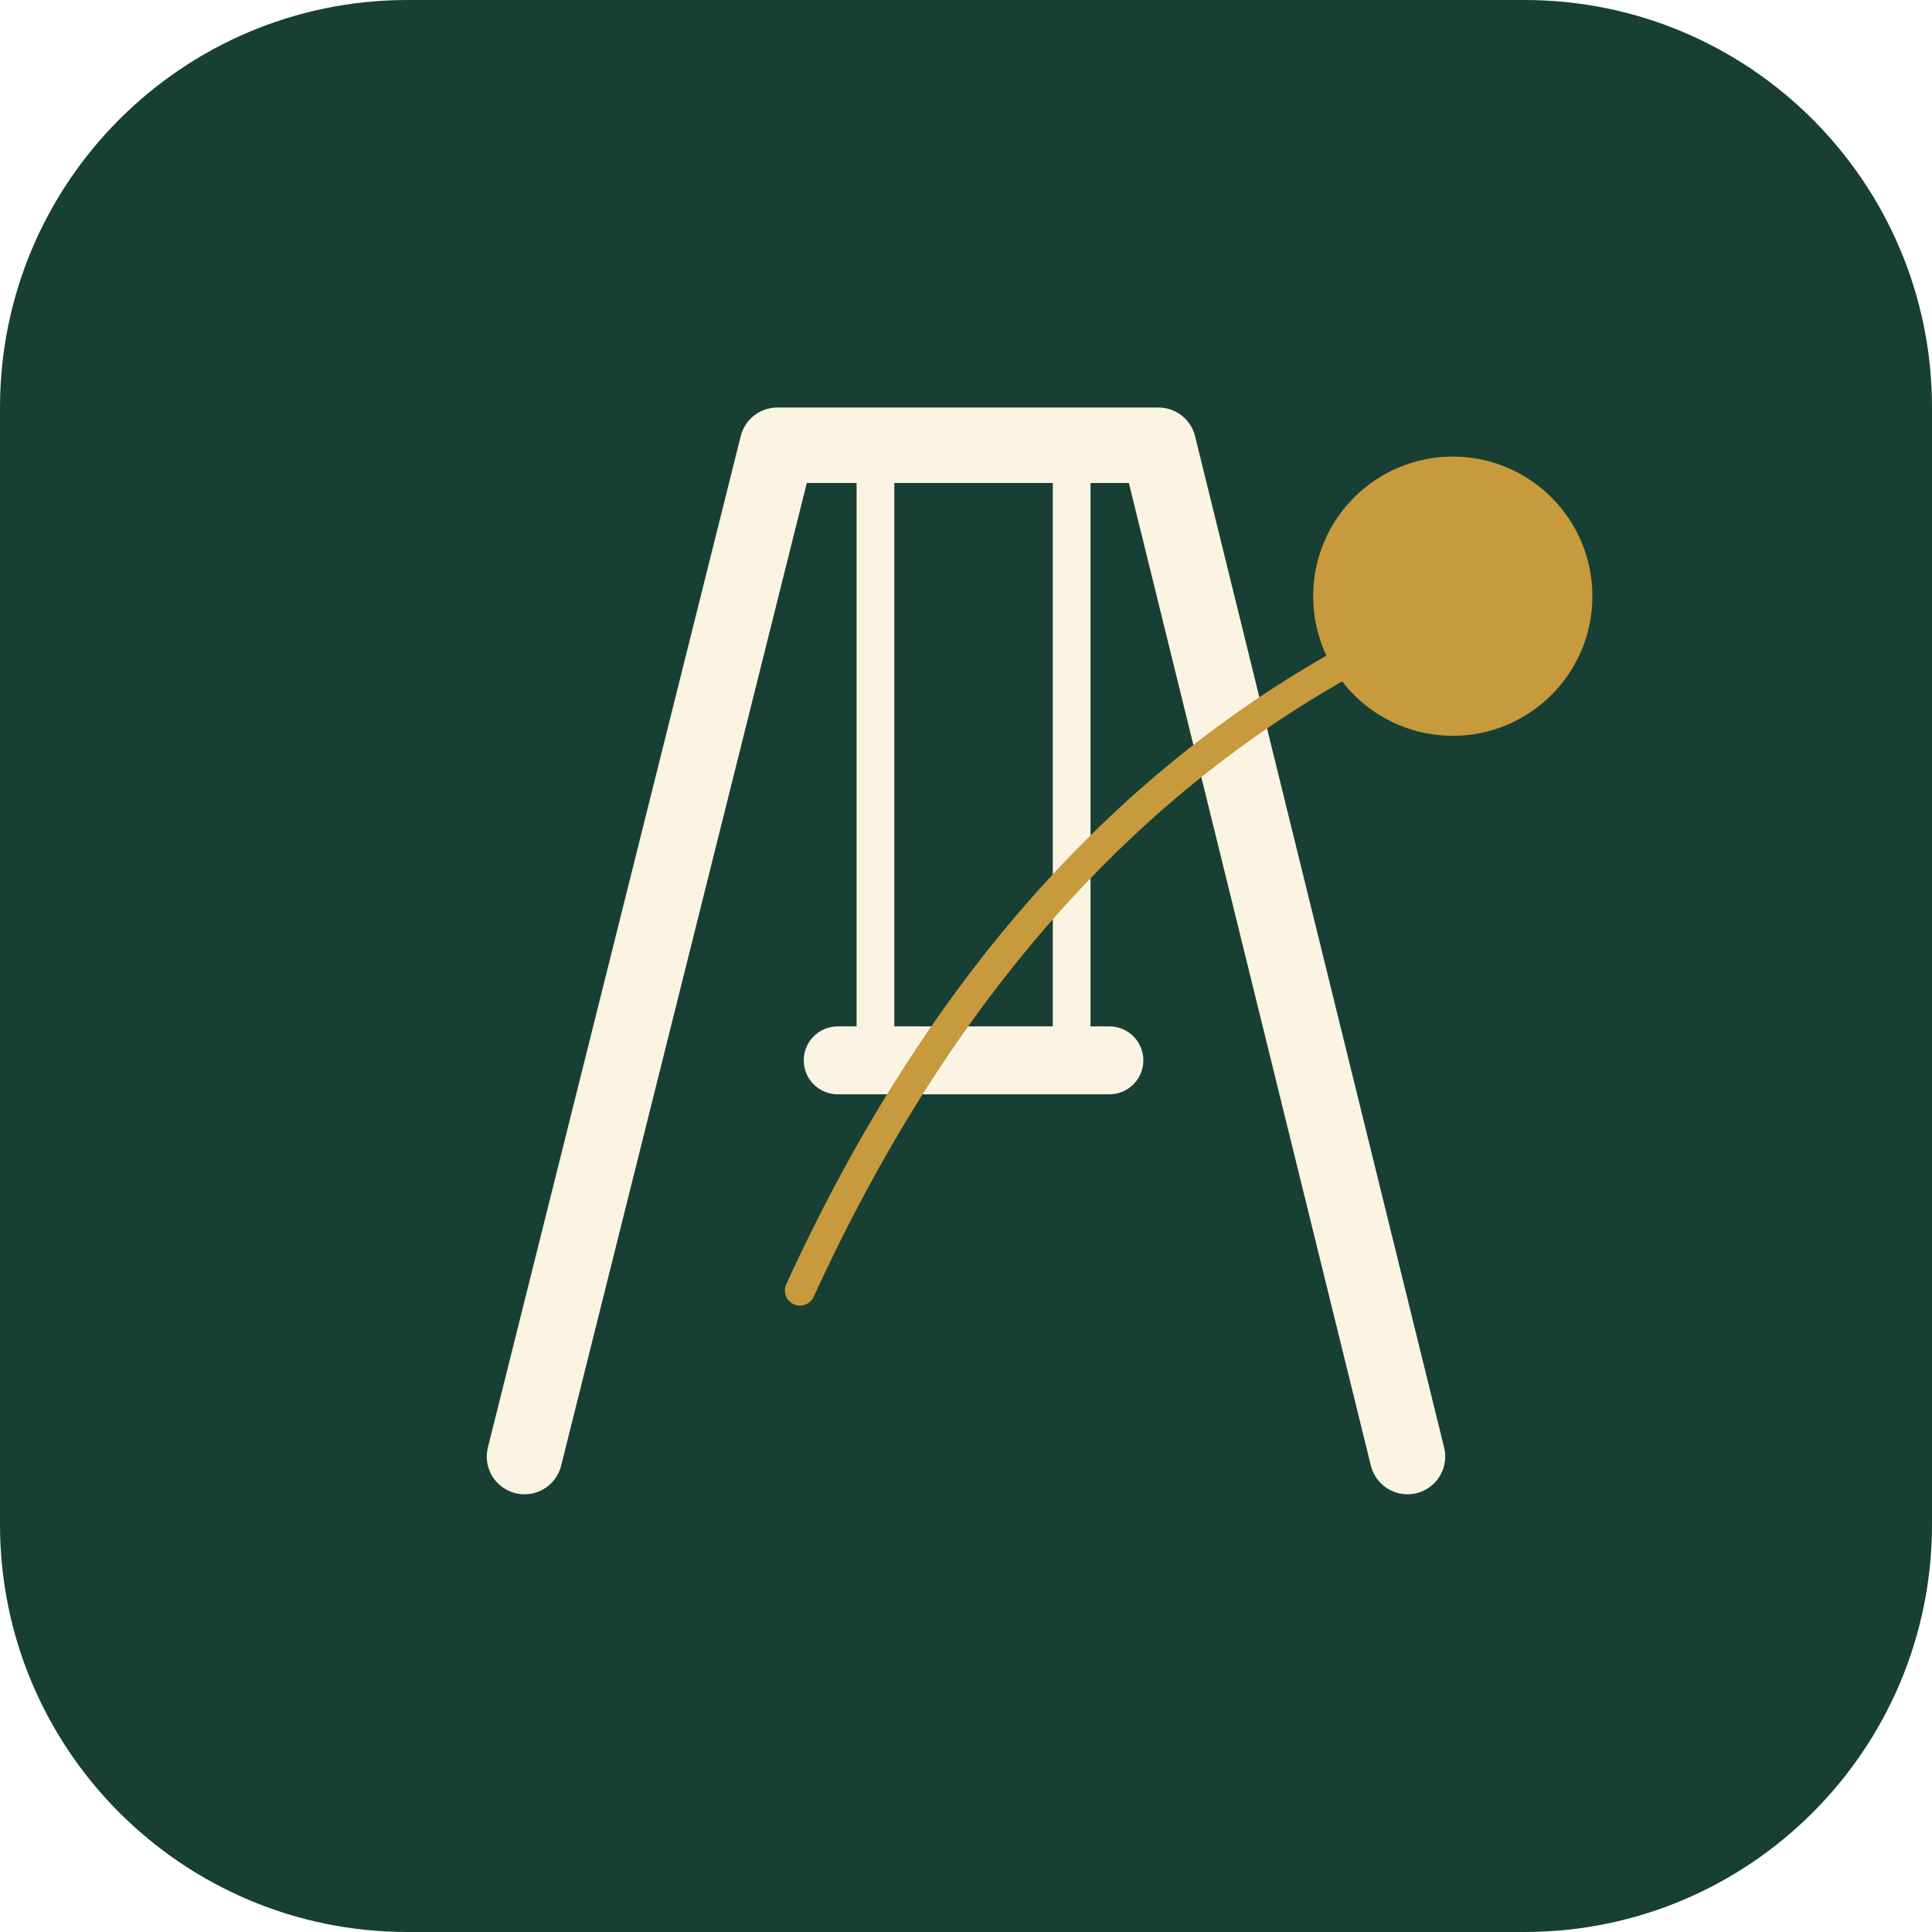
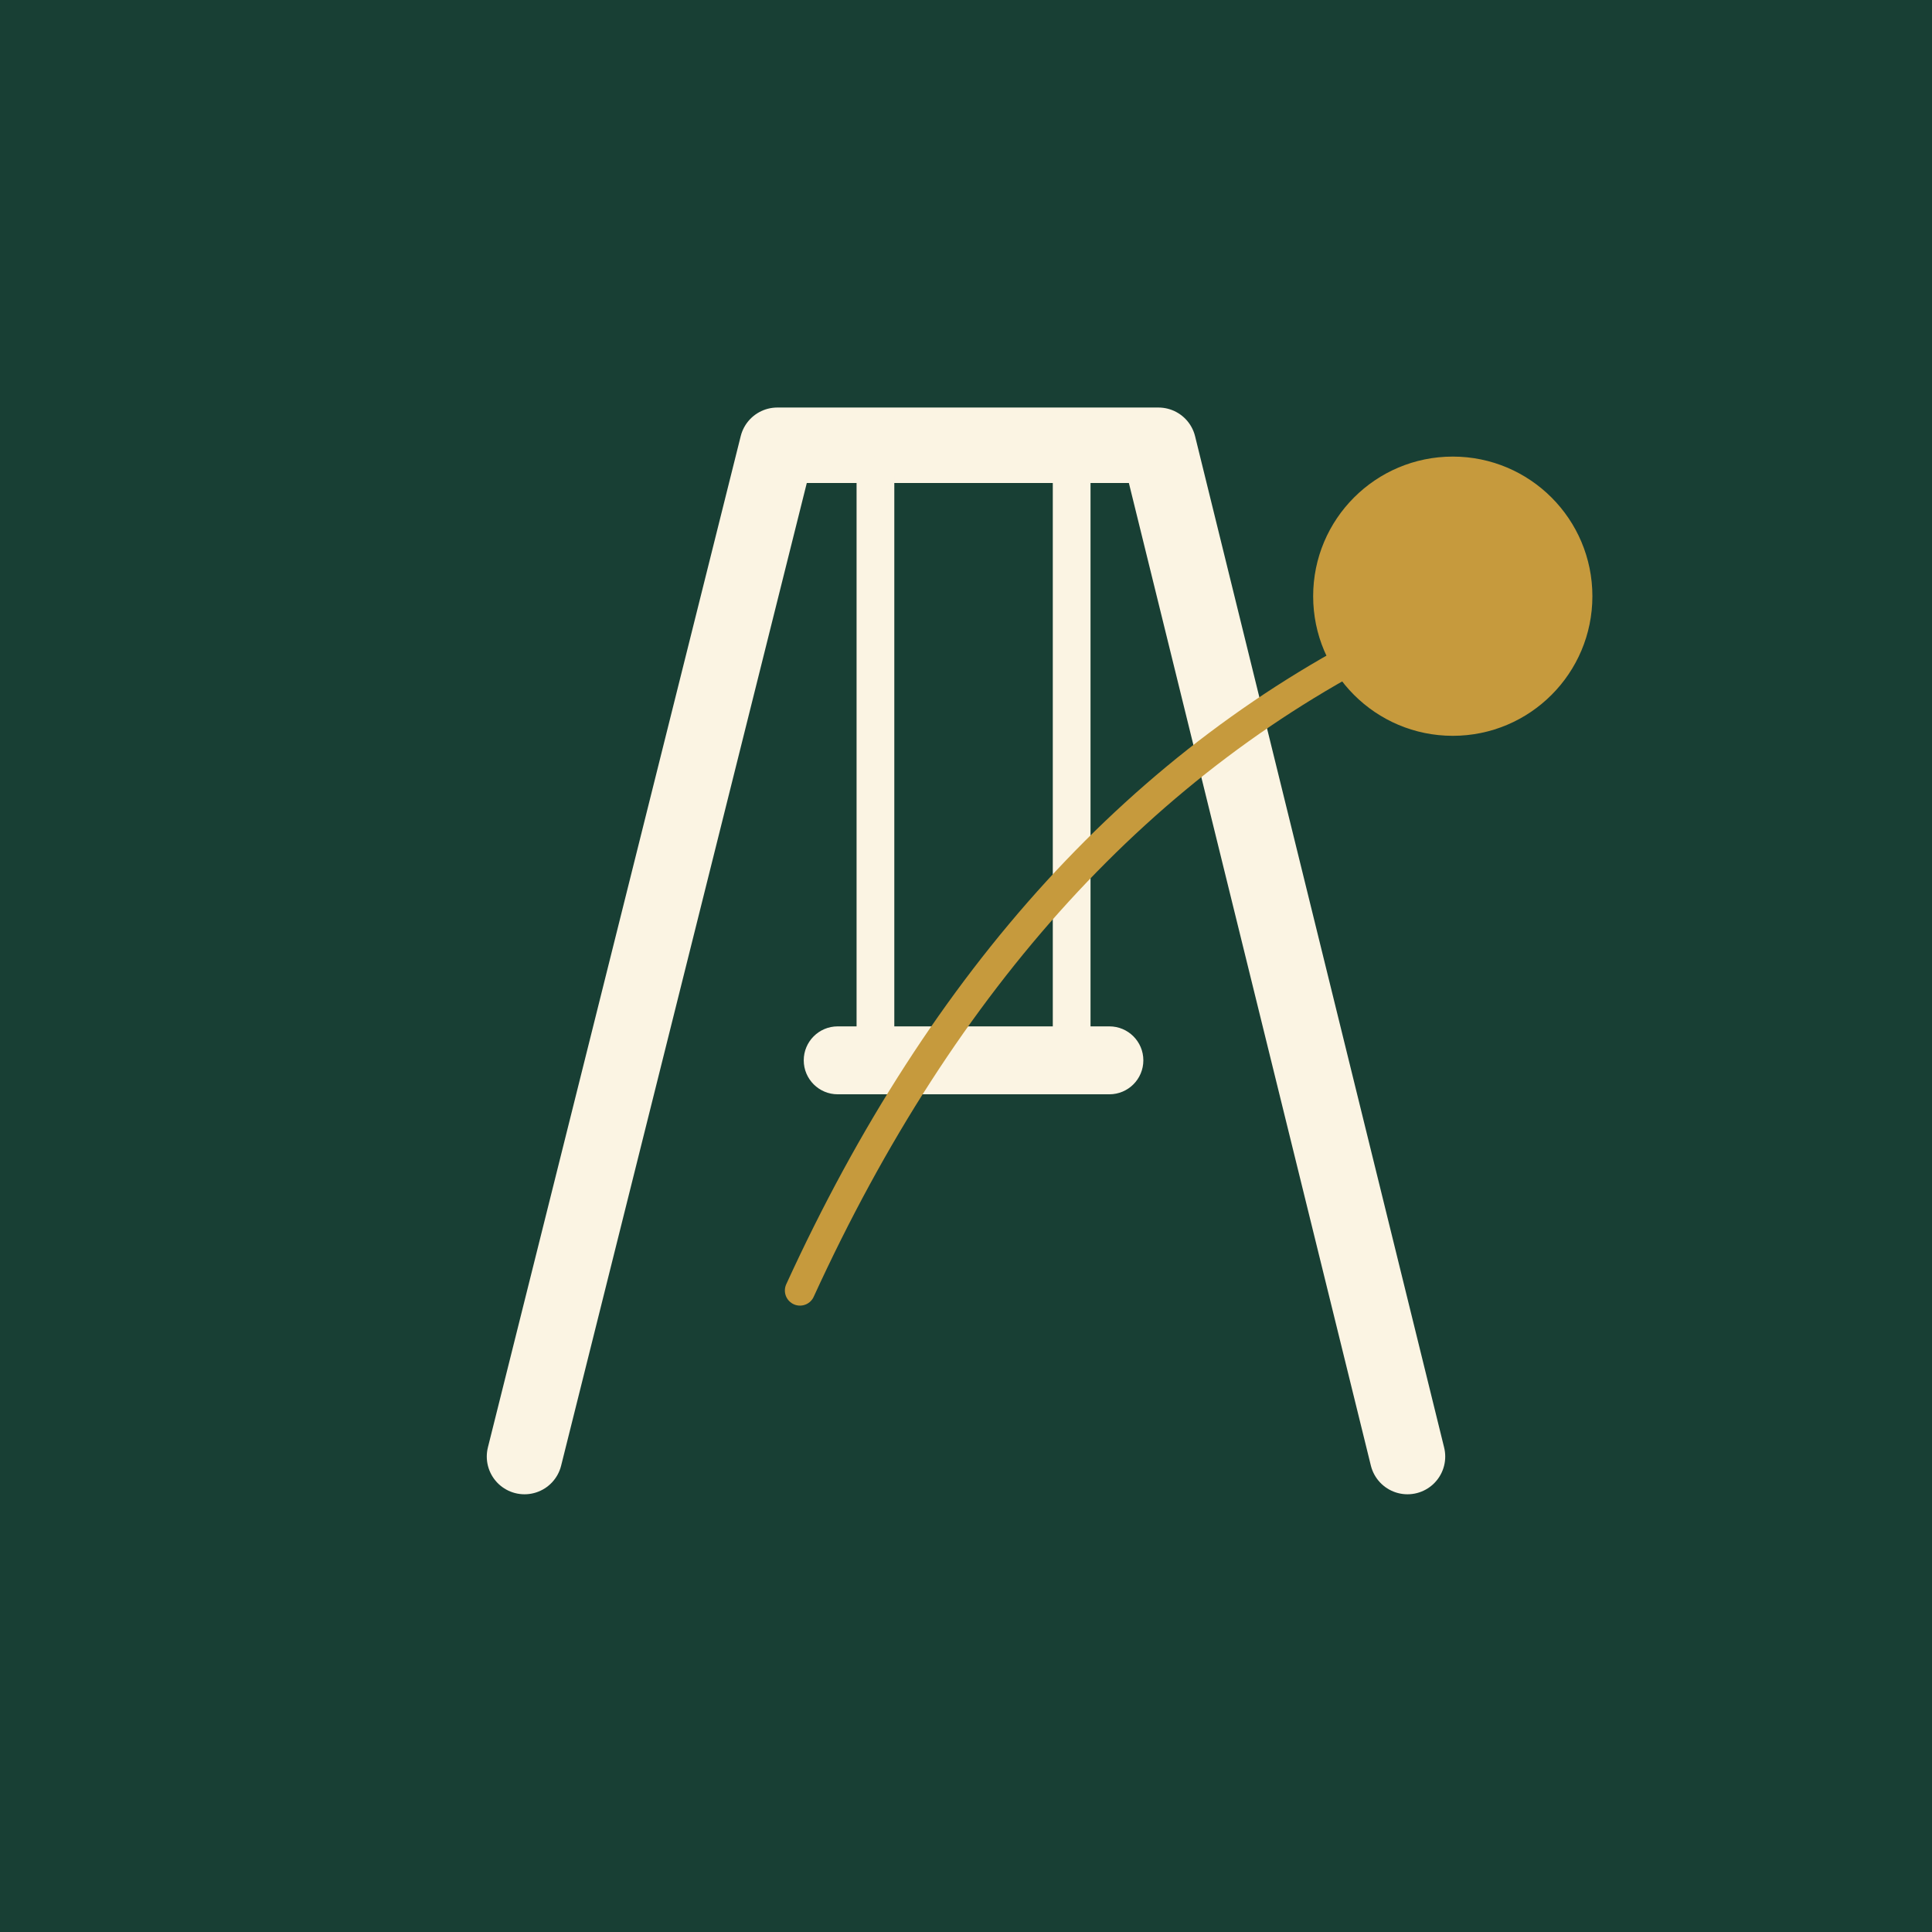
<svg xmlns="http://www.w3.org/2000/svg" viewBox="0 0 512 512" role="img" aria-labelledby="title desc">
-   <rect width="512" height="512" rx="108" fill="#183f34" />
+   <rect width="512" height="512" fill="#183f34" />
  <path d="M139 386 206 118h101l66 268" fill="none" stroke="#fbf4e3" stroke-width="20" stroke-linecap="round" stroke-linejoin="round" />
  <path d="M232 126v150M284 126v150" fill="none" stroke="#fbf4e3" stroke-width="10" stroke-linecap="round" />
  <rect x="213" y="272" width="90" height="18" rx="9" fill="#fbf4e3" />
  <path d="M212 342c38-83 91-141 159-174" fill="none" stroke="#c69a3d" stroke-width="8" stroke-linecap="round" />
  <circle cx="385" cy="158" r="37" fill="#c69a3d" />
</svg>
